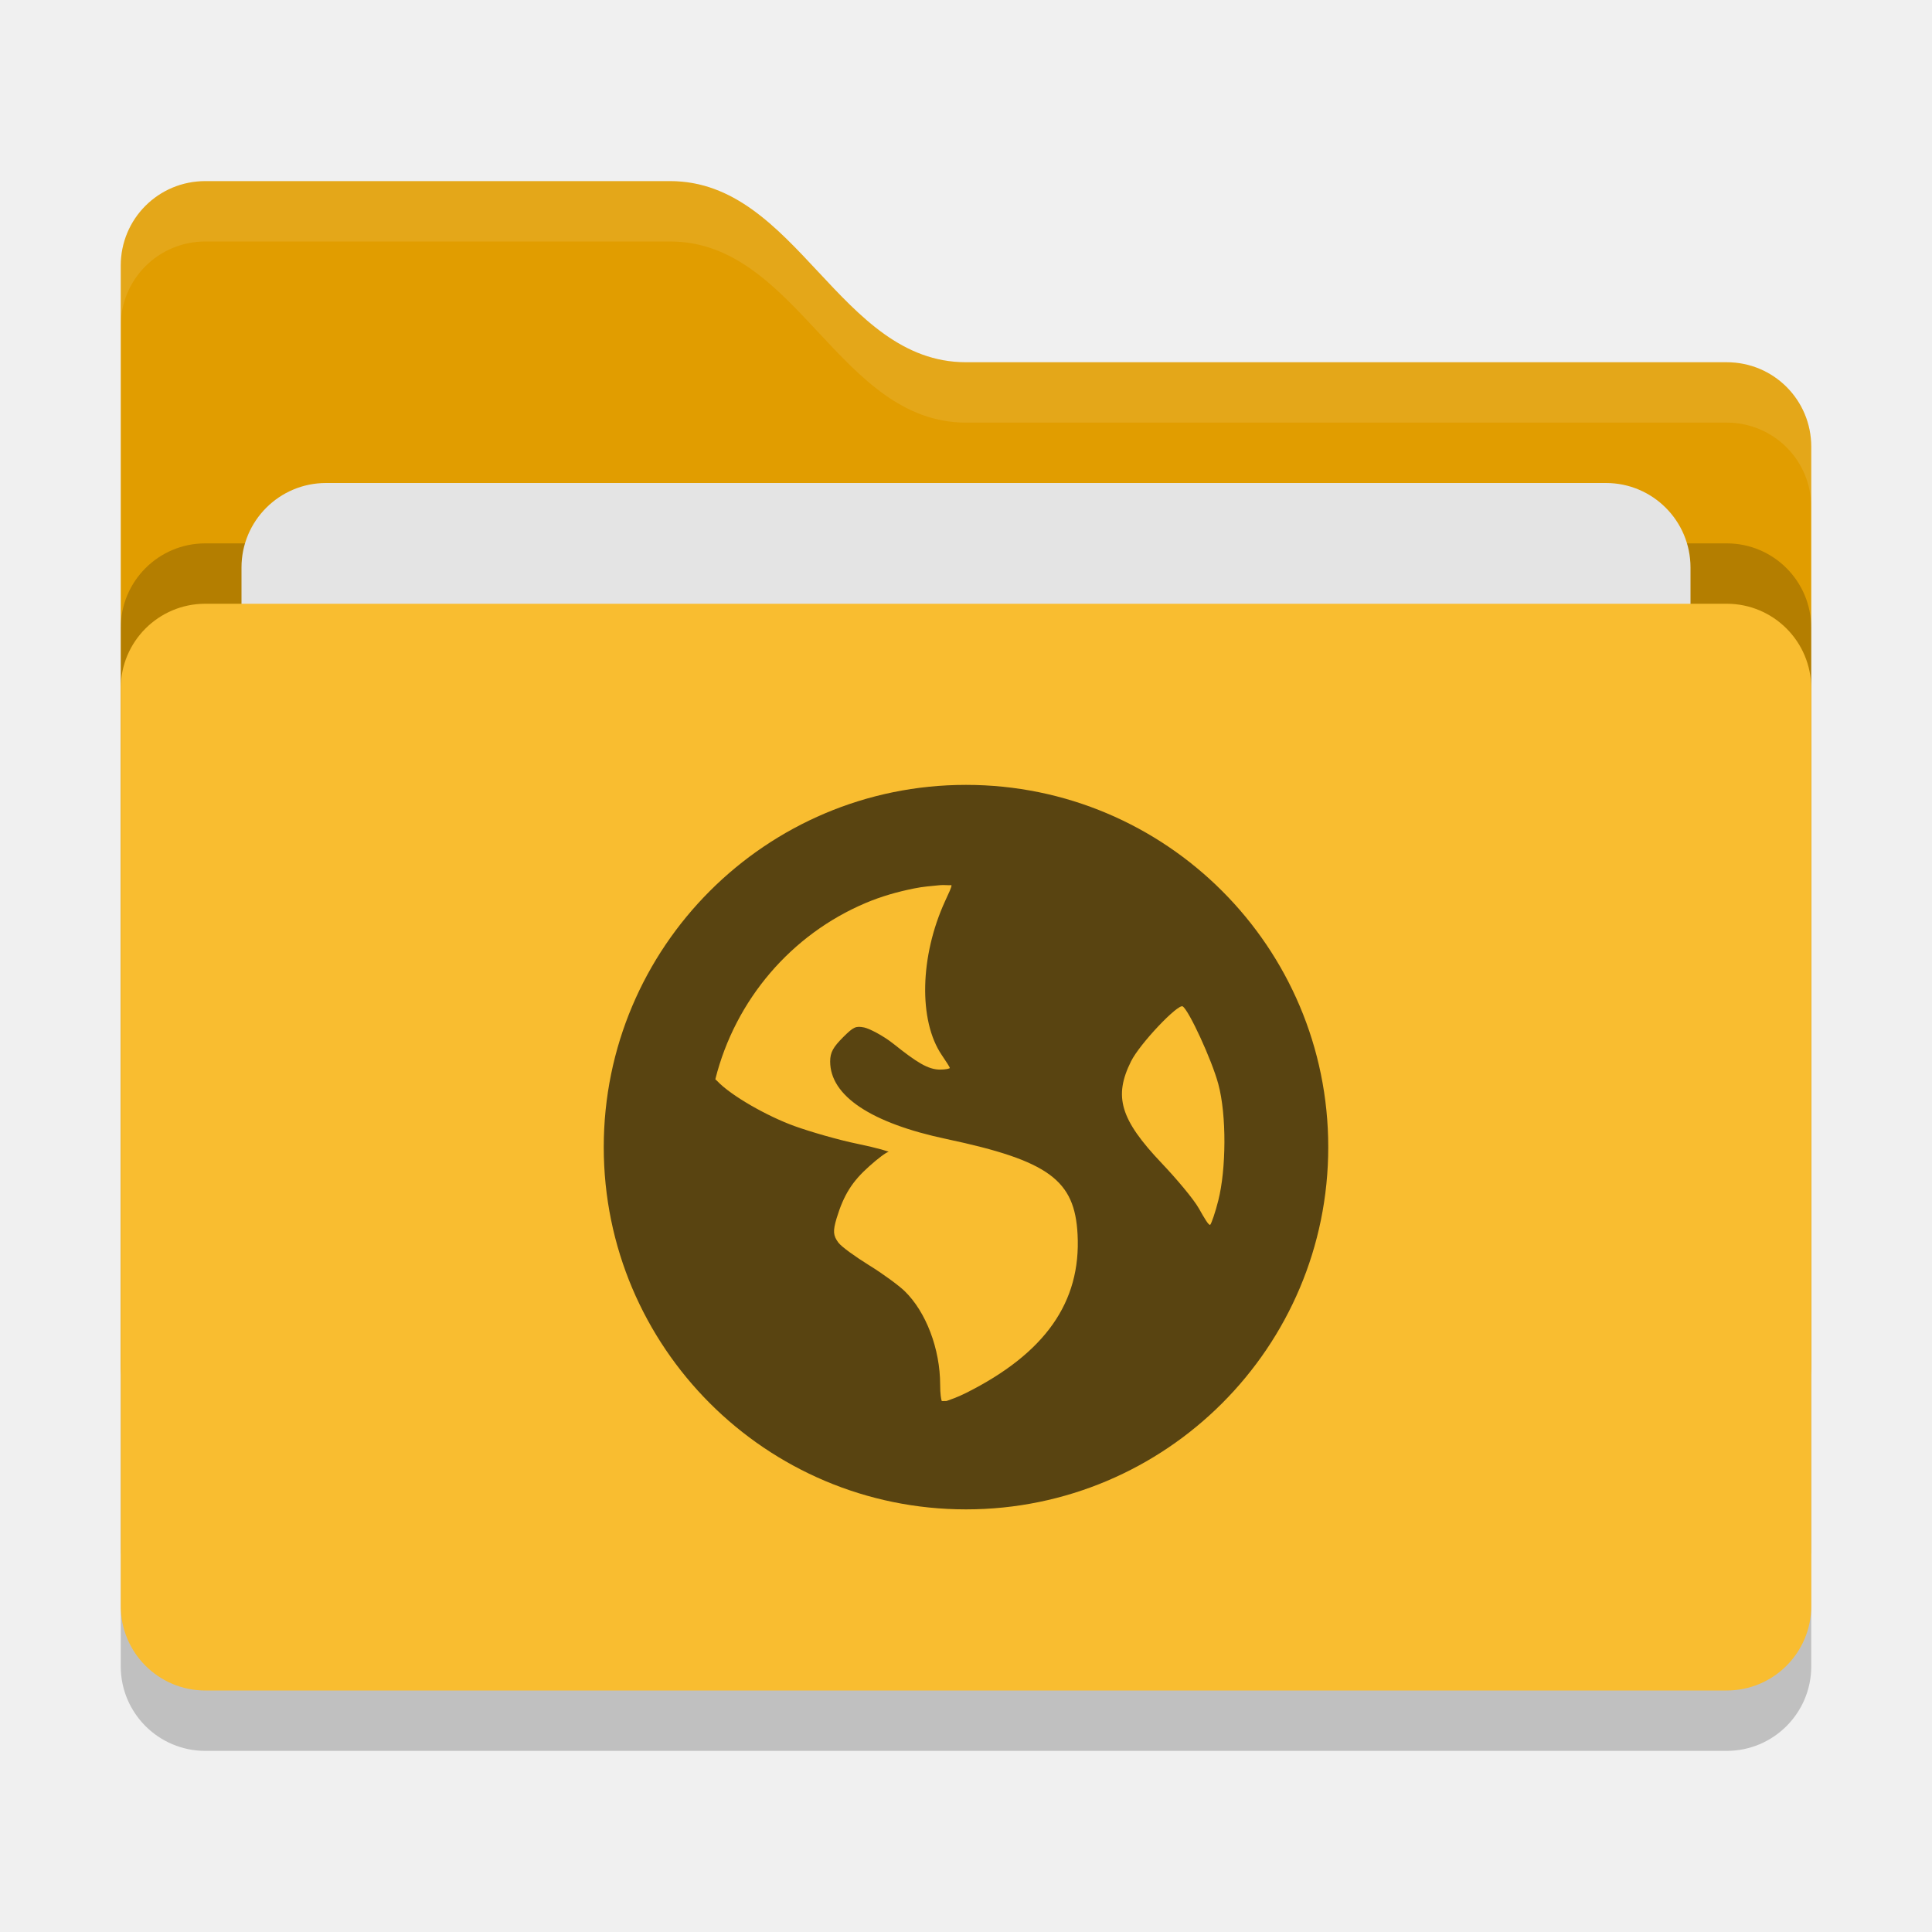
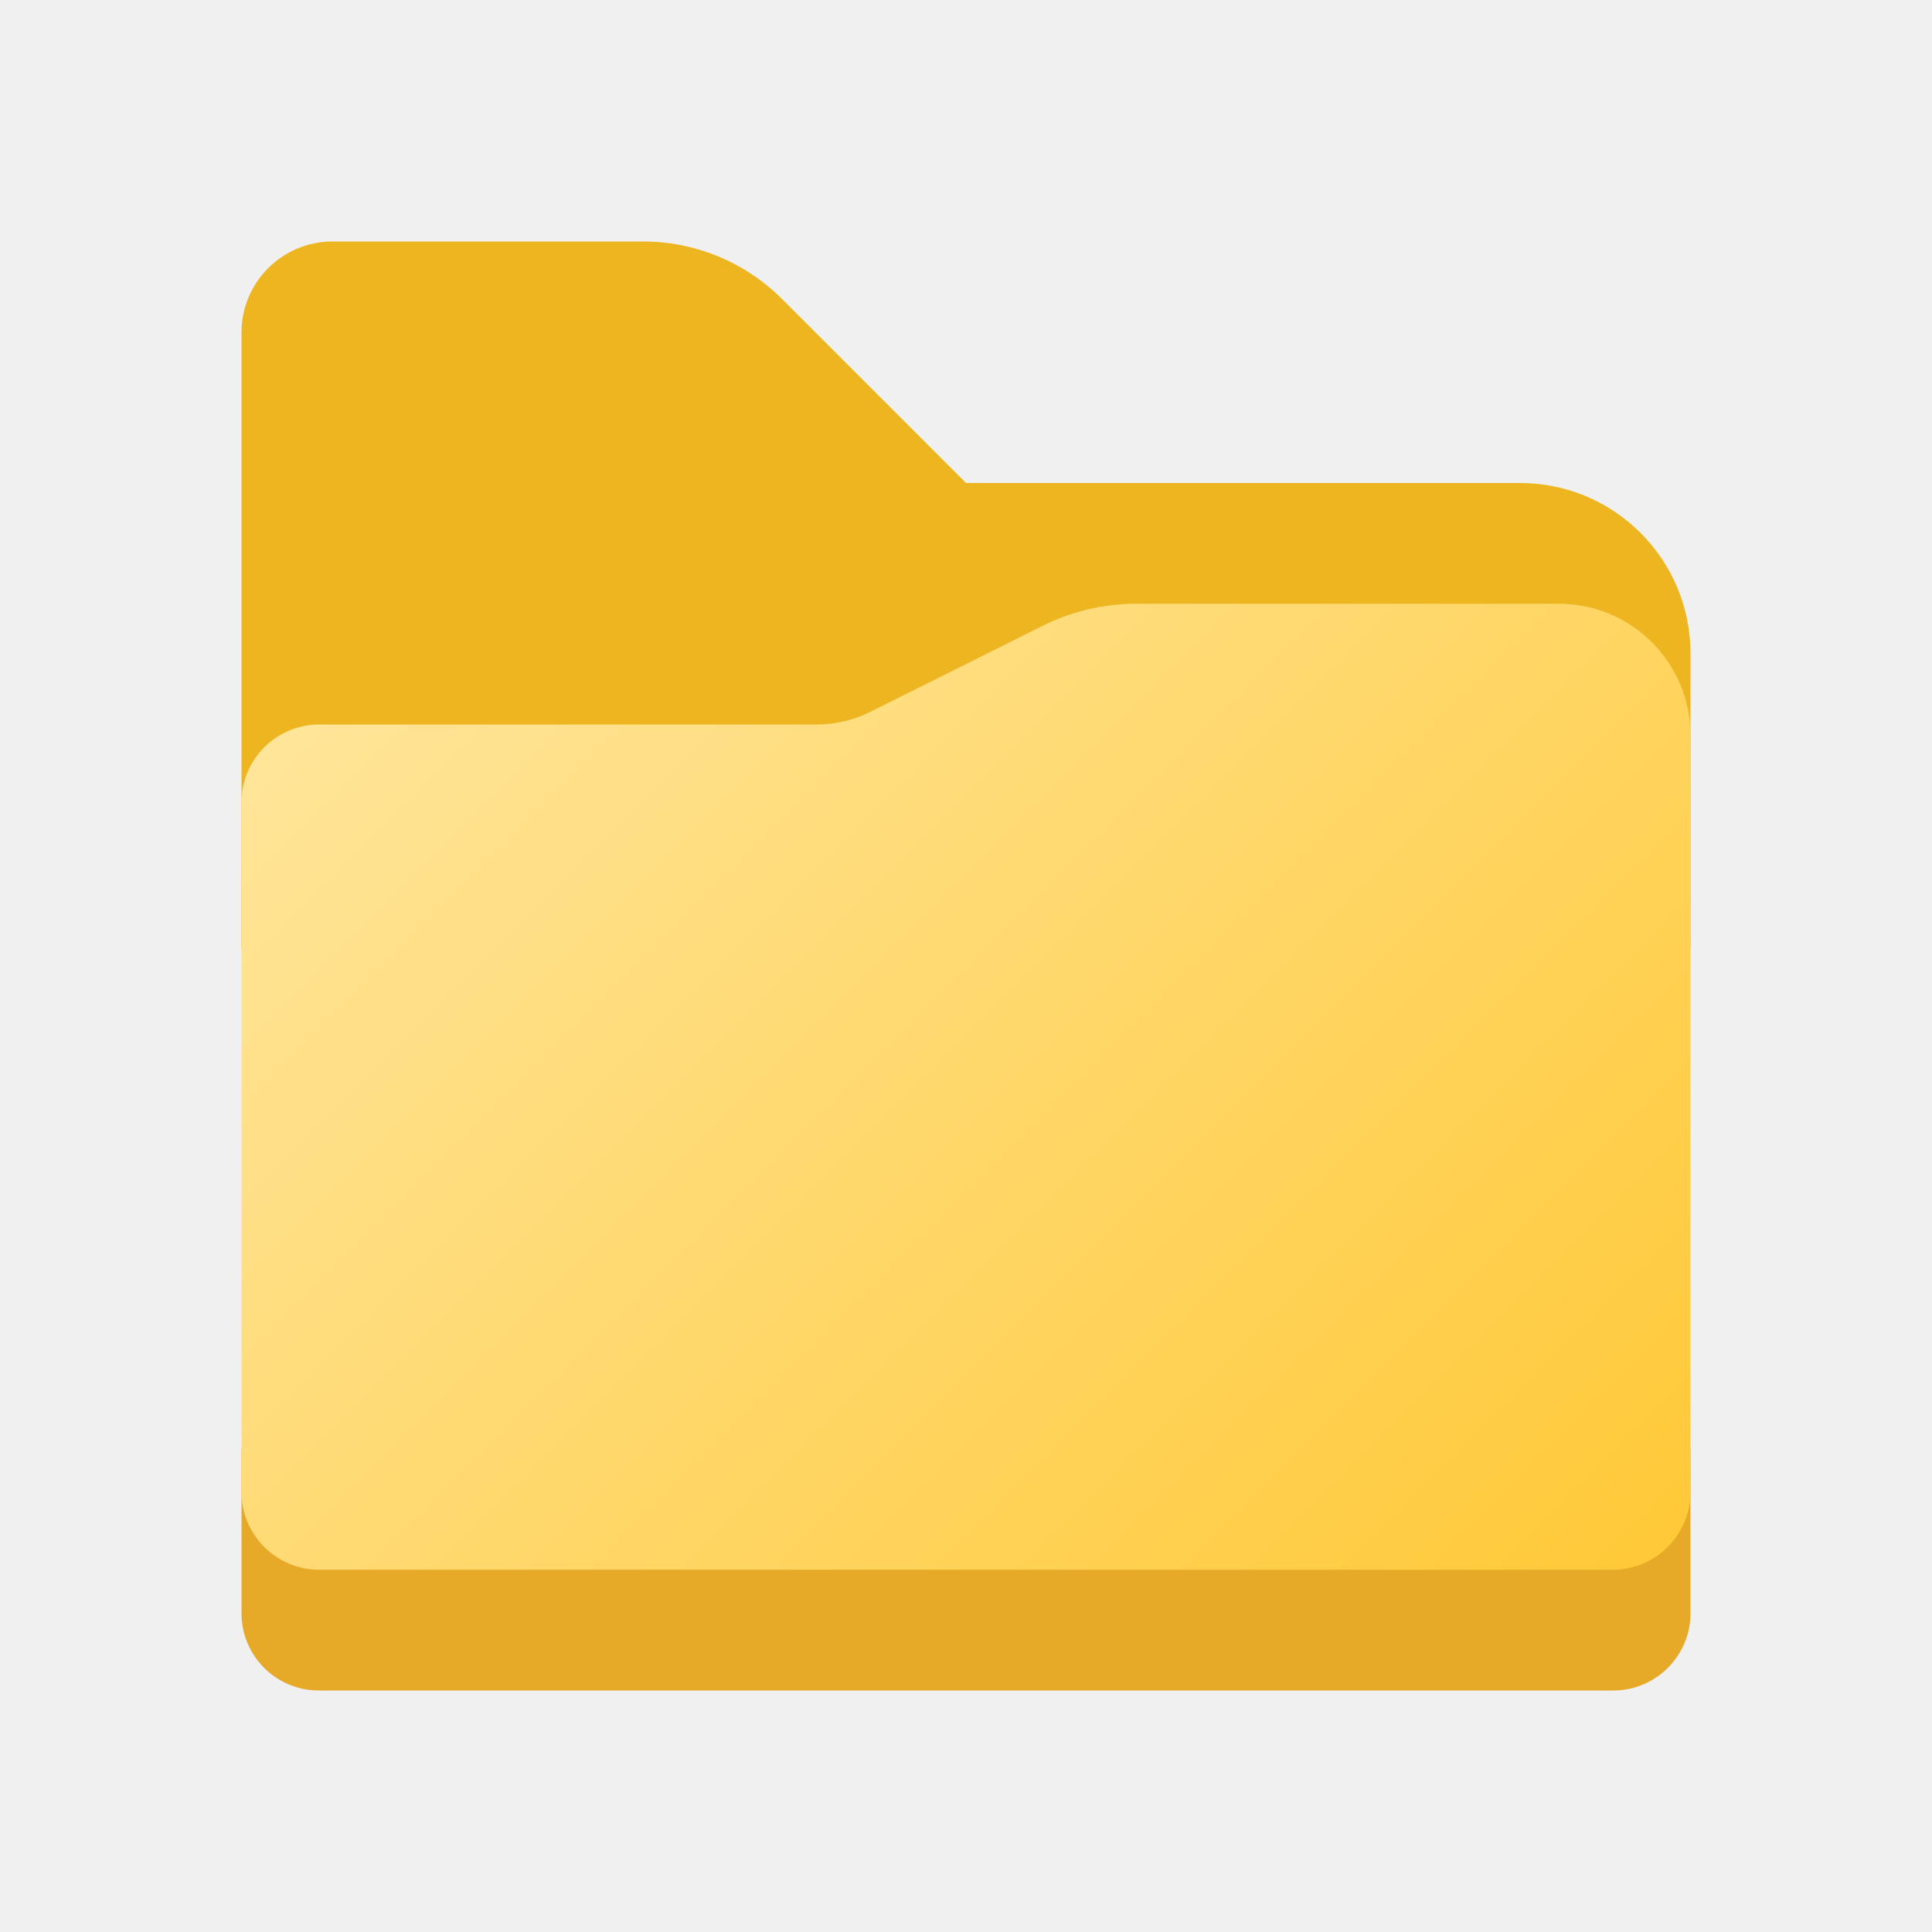
- <svg xmlns="http://www.w3.org/2000/svg" width="32" height="32" version="1">
-   <rect style="opacity:0.2" width="28" height="18" x="2" y="11" rx="1.4" ry="1.4" />
-   <path style="fill:#e19d00" d="M 2,22.6 C 2,23.376 2.624,24 3.4,24 H 28.6 C 29.376,24 30,23.376 30,22.6 V 7.4 C 30,6.624 29.376,6 28.6,6 H 16 C 13.9,6 13.2,3 11.1,3 H 3.4 C 2.624,3 2,3.624 2,4.4" />
-   <rect style="opacity:0.2" width="28" height="18" x="2" y="9" rx="1.4" ry="1.4" />
-   <rect style="fill:#e4e4e4" width="24" height="11" x="4" y="8" rx="1.4" ry="1.4" />
-   <rect style="fill:#f9bd30" width="28" height="18" x="2" y="10" rx="1.4" ry="1.4" />
-   <path style="opacity:0.1;fill:#ffffff" d="M 3.4,3 C 2.625,3 2,3.625 2,4.4 V 5.4 C 2,4.625 2.625,4 3.4,4 H 11.1 C 13.2,4 13.9,7 16,7 H 28.6 C 29.375,7 30,7.625 30,8.4 V 7.4 C 30,6.625 29.375,6 28.6,6 H 16 C 13.9,6 13.2,3 11.1,3 Z" />
-   <path style="fill:#594411" d="m 16,13 c -3.313,0 -6,2.687 -6,6 0,3.313 2.687,6 6,6 3.313,0 6,-2.687 6,-6 0,-3.313 -2.687,-6 -6,-6 z m -0.428,1.661 c 0.058,-0.006 0.13,0.004 0.187,0 0.007,0.028 -0.042,0.125 -0.107,0.268 -0.416,0.91 -0.44,1.975 -0.054,2.545 0.07,0.103 0.134,0.202 0.134,0.214 0,0.013 -0.076,0.028 -0.161,0.028 -0.2,0 -0.39,-0.122 -0.776,-0.43 -0.173,-0.136 -0.396,-0.25 -0.482,-0.268 -0.137,-0.026 -0.173,-0.014 -0.348,0.161 -0.164,0.164 -0.215,0.252 -0.215,0.402 0,0.568 0.674,1.02 1.928,1.285 1.703,0.361 2.123,0.685 2.17,1.58 0.059,1.123 -0.539,1.97 -1.848,2.626 -0.156,0.078 -0.256,0.108 -0.322,0.133 -0.029,-0.002 -0.052,0.004 -0.08,0 -0.011,-0.034 -0.026,-0.115 -0.026,-0.268 0,-0.596 -0.235,-1.21 -0.589,-1.553 -0.095,-0.092 -0.361,-0.288 -0.589,-0.428 -0.228,-0.142 -0.458,-0.306 -0.509,-0.376 -0.085,-0.116 -0.092,-0.187 -0.028,-0.402 0.119,-0.391 0.26,-0.61 0.536,-0.857 0.144,-0.13 0.289,-0.239 0.322,-0.241 C 14.746,19.078 14.53,19.013 14.206,18.946 13.881,18.88 13.407,18.741 13.161,18.652 12.712,18.49 12.106,18.148 11.876,17.902 11.866,17.891 11.856,17.884 11.848,17.876 c 0.331,-1.319 1.26,-2.4 2.491,-2.92 0.258,-0.109 0.523,-0.185 0.804,-0.241 0.139,-0.029 0.284,-0.04 0.428,-0.054 z m 4.018,2.009 c 0.101,0.062 0.481,0.884 0.589,1.285 0.14,0.518 0.13,1.415 0,1.928 -0.049,0.197 -0.113,0.379 -0.133,0.402 -0.022,0.023 -0.098,-0.108 -0.188,-0.268 -0.09,-0.16 -0.377,-0.498 -0.616,-0.75 -0.69,-0.727 -0.798,-1.106 -0.509,-1.687 0.145,-0.293 0.779,-0.959 0.857,-0.911 z" />
+ <svg xmlns="http://www.w3.org/2000/svg" height="8px" width="8px" id="Camada_1" data-name="Camada 1" viewBox="0 0 8 8">
+   <defs>
+     <style>.cls-1{fill:#edb51f;}.cls-2{fill:#e6a928;}.cls-3{fill:url(#Gradiente_sem_nome_5);}</style>
+     <linearGradient id="Gradiente_sem_nome_5" x1="1.812" y1="2.377" x2="6.373" y2="6.939" gradientUnits="userSpaceOnUse">
+       <stop offset="0" stop-color="#ffe599" />
+       <stop offset="1" stop-color="#ffc938" />
+     </linearGradient>
+   </defs>
+   <path class="cls-1" d="M6.294,2H4l-.762-.762A.813.813,0,0,0,2.663,1H1.377A.377.377,0,0,0,1,1.377V3.918A.082.082,0,0,0,1.082,4H6.918A.082.082,0,0,0,7,3.918V2.706A.706.706,0,0,0,6.294,2Z" />
+   <path class="cls-2" d="M1,6H7A0,0,0,0,1,7,6v.68A.32.32,0,0,1,6.68,7H1.32A.32.32,0,0,1,1,6.68V6A0,0,0,0,1,1,6Z" />
+   <path class="cls-3" d="M6.455,2.5H4.704a.864.864,0,0,0-.386.091l-.713.356A.498.498,0,0,1,3.382,3H1.321A.322.322,0,0,0,1,3.321V6.178A.322.322,0,0,0,1.322,6.5H6.678A.322.322,0,0,0,7,6.178V3.045A.545.545,0,0,0,6.455,2.5Z" />
</svg>
